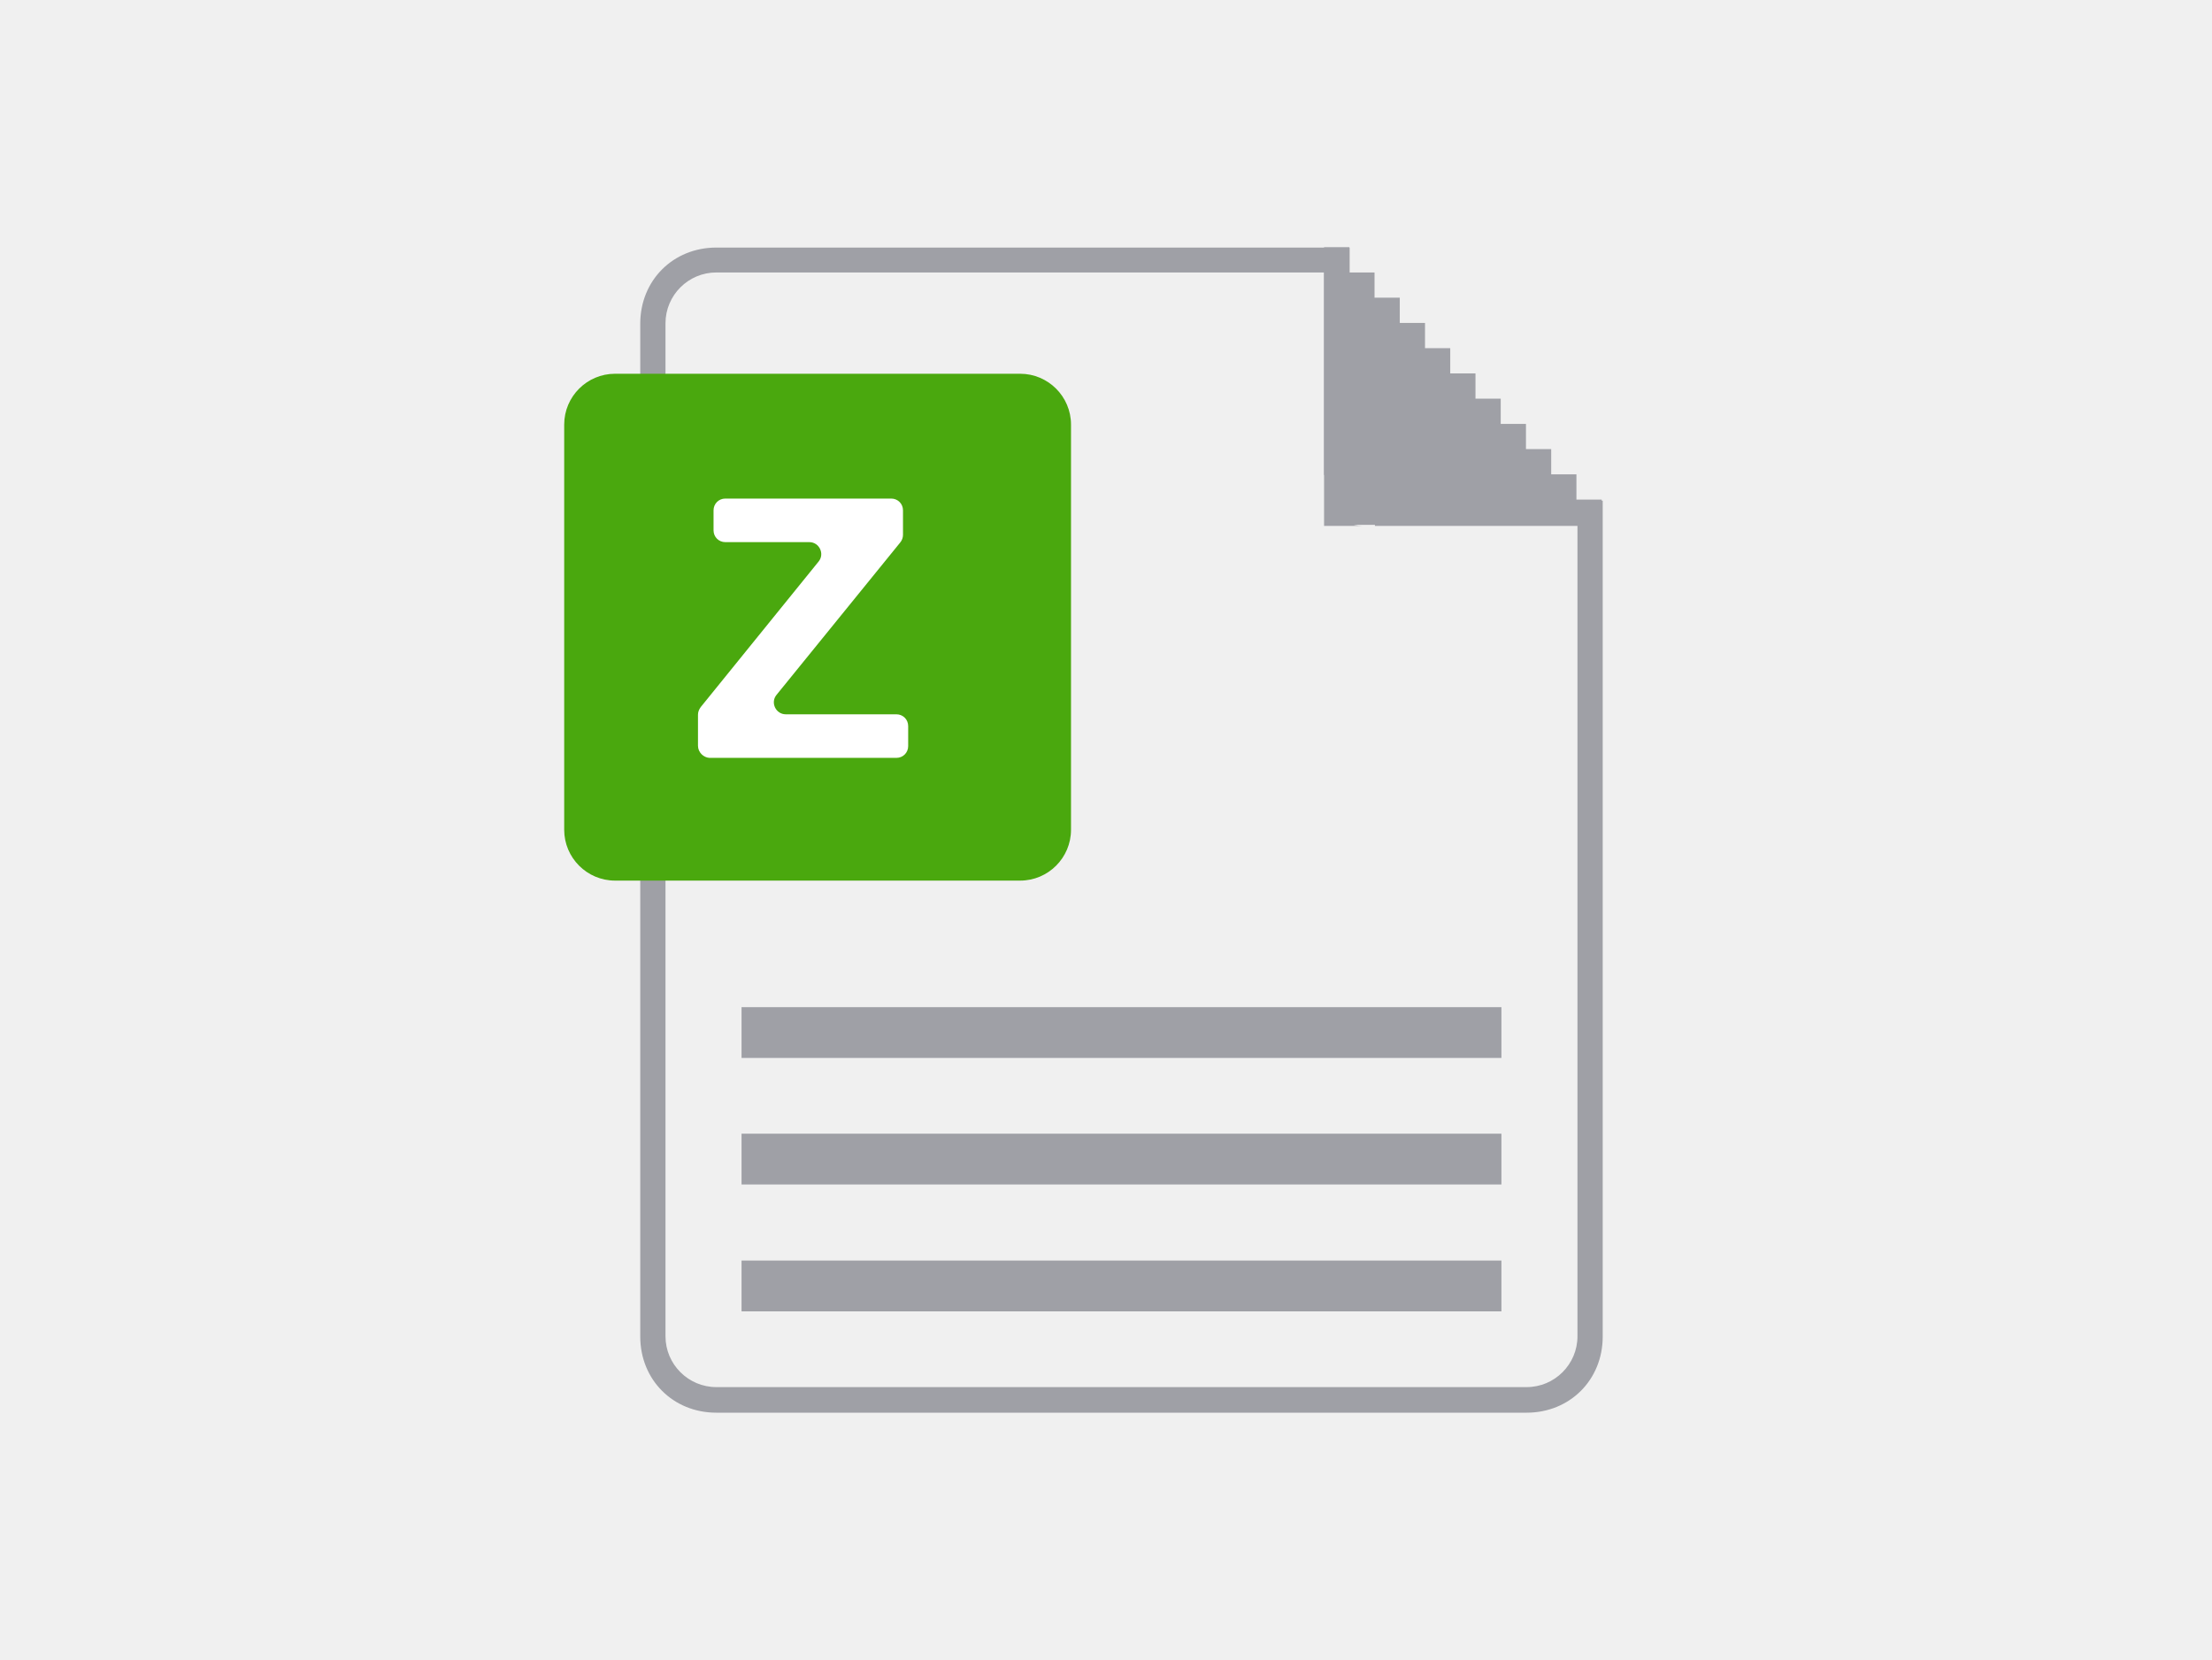
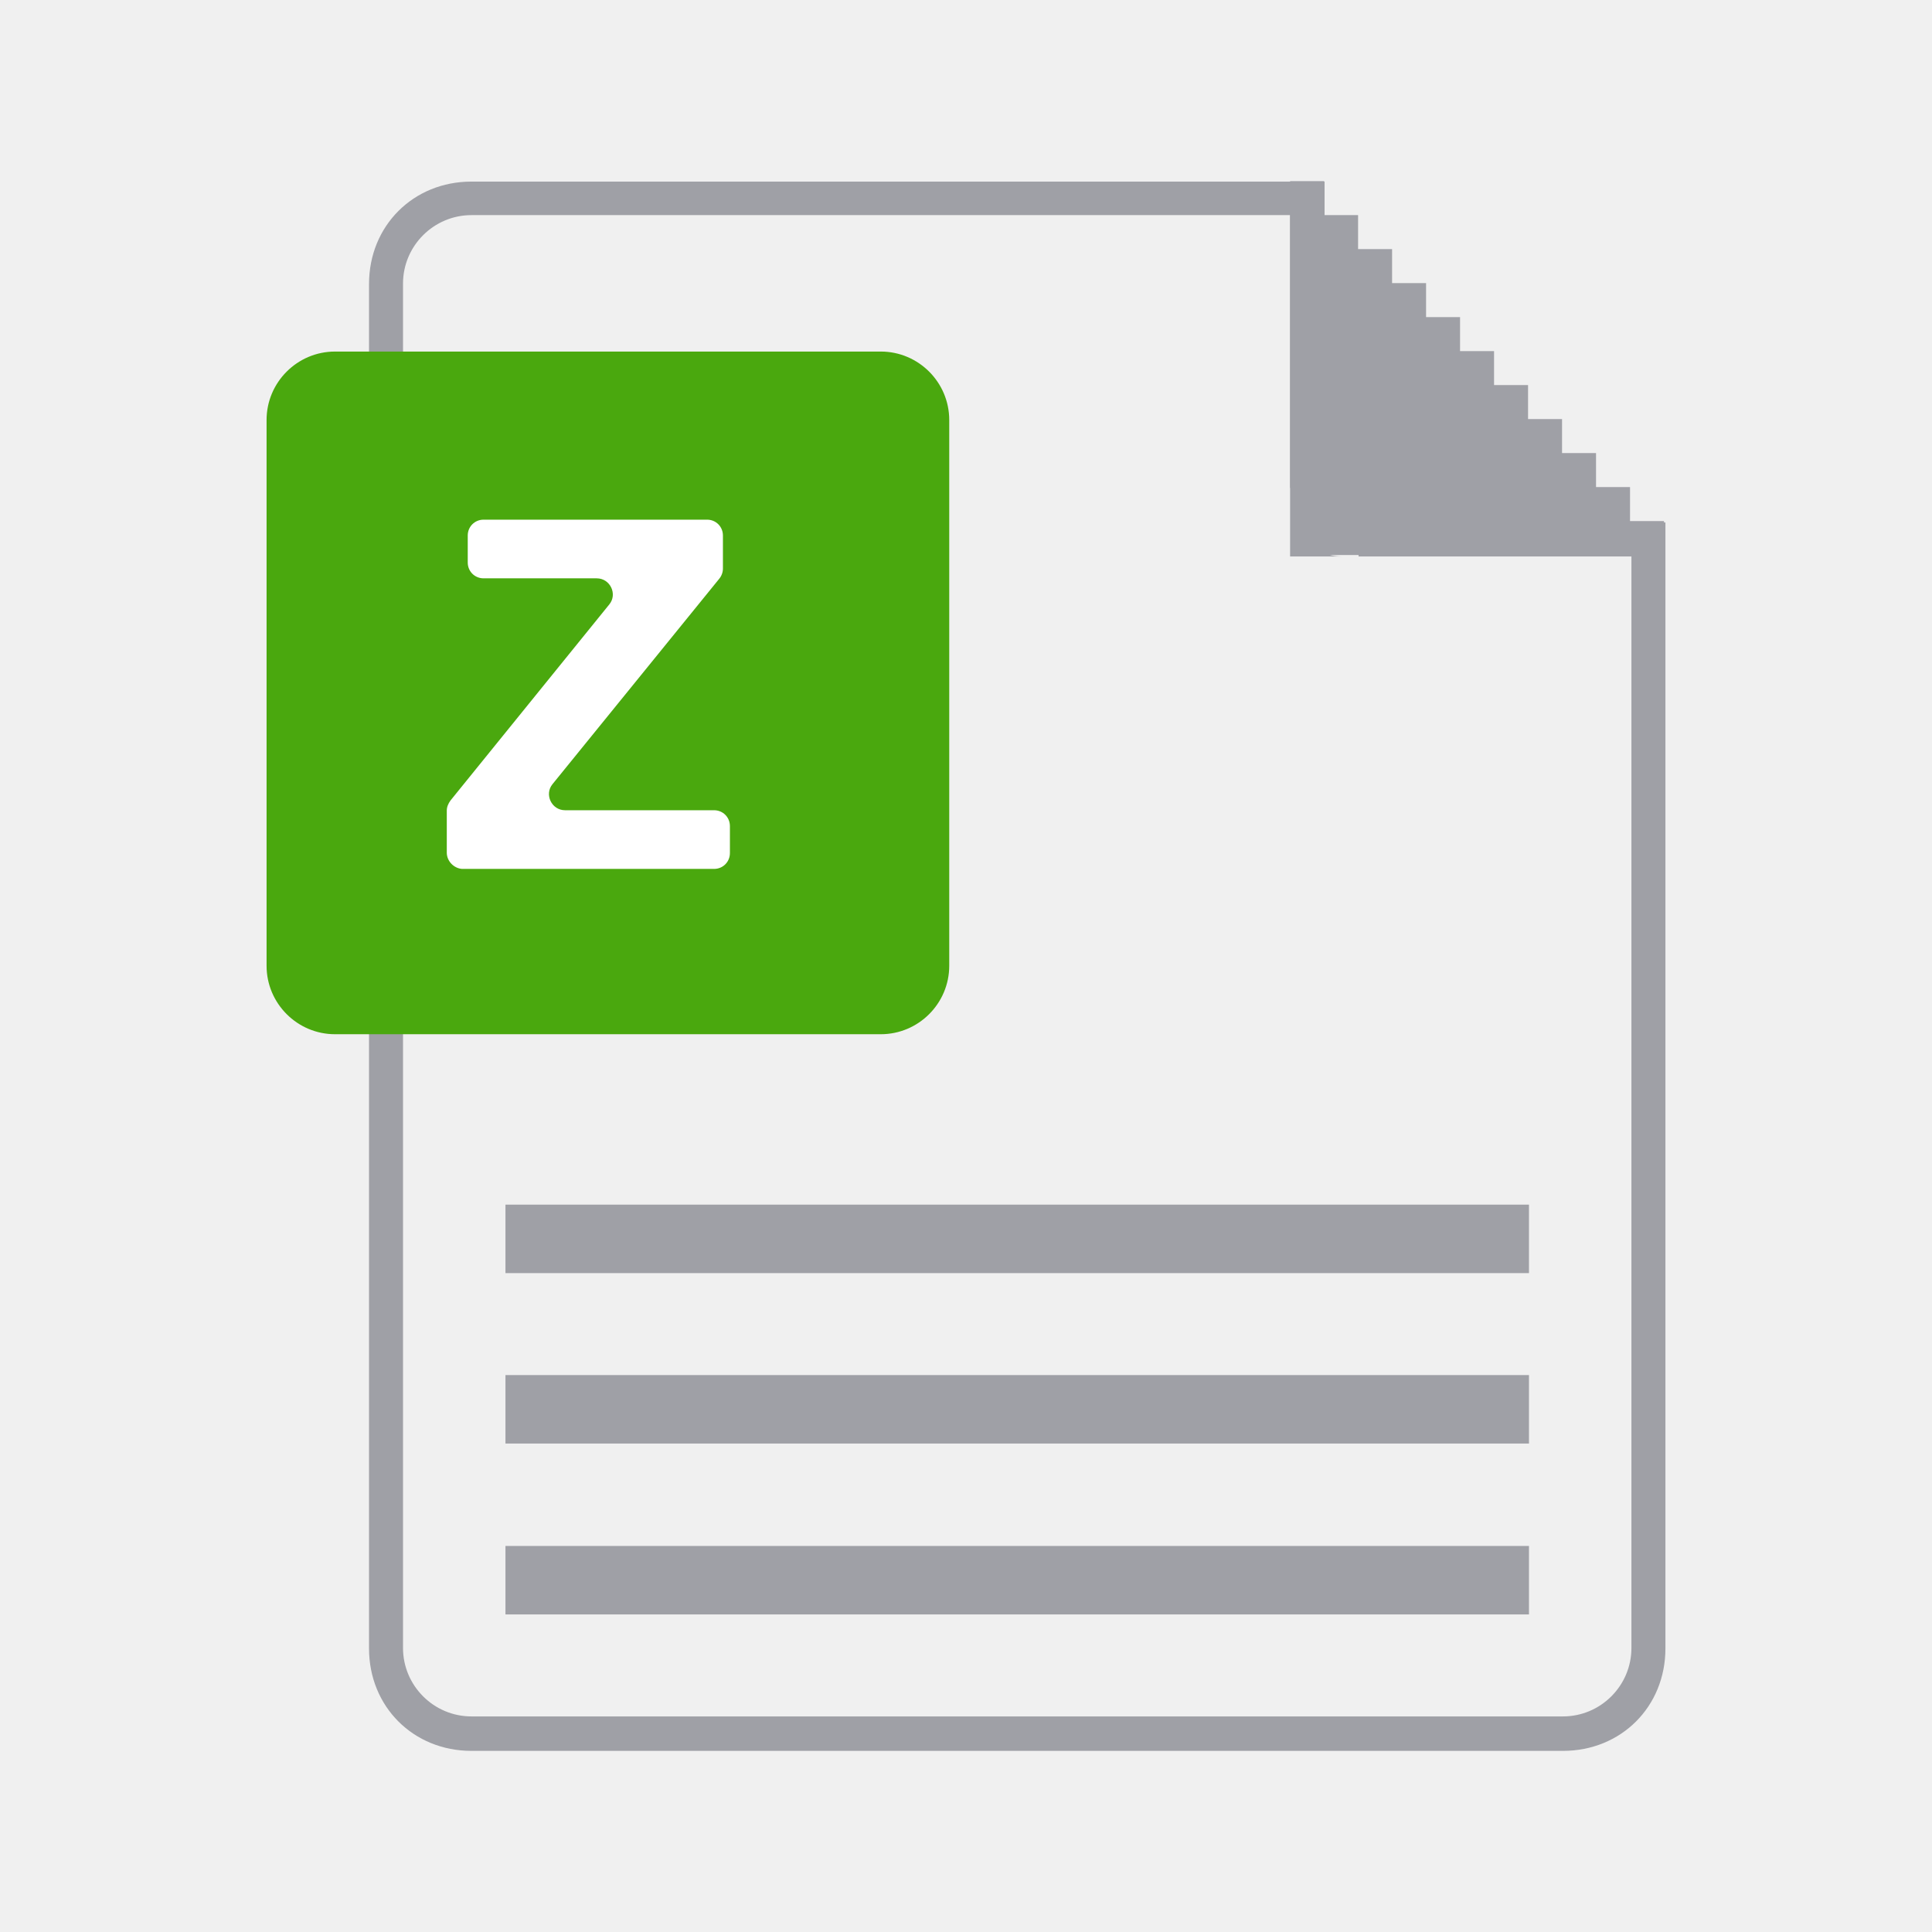
- <svg xmlns="http://www.w3.org/2000/svg" class="icon" width="200px" height="150.04px" viewBox="0 0 1365 1024" version="1.1">
-   <path d="M864 308.907h125.013v515.84c0 26.667-20.267 46.933-46.933 46.933H442.027c-26.667 0-46.933-20.267-46.933-46.933v-625.067c0-26.667 20.267-46.933 46.933-46.933h390.827v125.013H864v31.147z m-46.933-15.787V168.107H442.027c-17.28 0-31.36 14.08-31.36 31.36v625.067c0 17.28 14.08 31.36 31.36 31.36h500.053c17.28 0 31.36-14.08 31.36-31.36V324.48h-125.013v-31.36H817.067z m0 0" fill="#9FA0A6" />
-   <path d="M840.533 324.48h-23.467V152.533h15.573v15.573h15.573v15.573h15.573v15.573h15.573v15.573h15.573v15.573h15.573v15.573h15.573v15.573h15.573v15.573h15.573v15.573h15.573v15.573h15.573v15.573H817.067v-23.467c0 13.227 11.093 24.107 23.467 24.107z m0 0M457.6 777.813h468.907v31.36H457.6v-31.36z m0-78.293h468.907v31.36H457.6v-31.36z m0-78.08h468.907V652.8H457.6v-31.36z m0 0" fill="#9FA0A6" />
-   <path d="M379.52 230.613h250.027c17.28 0 31.36 14.08 31.36 31.36V512c0 17.28-14.08 31.36-31.36 31.36H379.52c-17.28 0-31.36-14.08-31.36-31.36V261.973c0-17.28 14.08-31.36 31.36-31.36z m0 0" fill="#4AA80E" />
-   <path d="M430.72 460.16v-19.2c0-1.707 0.64-3.2 1.707-4.693l72.747-89.813c3.84-4.693 0.427-11.947-5.76-11.947h-51.84c-4.053 0-7.253-3.2-7.253-7.253v-12.373c0-4.053 3.2-7.253 7.253-7.253h102.4c4.053 0 7.253 3.2 7.253 7.253v15.147c0 1.707-0.64 3.413-1.707 4.693L479.147 428.8c-3.84 4.693-0.427 11.947 5.76 11.947h68.267c4.053 0 7.253 3.2 7.253 7.253v12.373c0 4.053-3.2 7.253-7.253 7.253h-115.413c-3.627-0.213-7.04-3.413-7.04-7.467z" fill="#FFFFFF" />
+ <svg xmlns="http://www.w3.org/2000/svg" class="icon" width="200px" height="200px" viewBox="0 0 1024 1024" version="1.1">
+   <g transform="matrix(1.156927 0 0 1.156927 -261.5058 -80.46989)">
+     <path d="M864 308.907h125.013v515.84c0 26.667-20.267 46.933-46.933 46.933H442.027c-26.667 0-46.933-20.267-46.933-46.933v-625.067c0-26.667 20.267-46.933 46.933-46.933h390.827v125.013H864v31.147z m-46.933-15.787V168.107H442.027c-17.28 0-31.36 14.08-31.36 31.36v625.067c0 17.28 14.08 31.36 31.36 31.36h500.053c17.28 0 31.36-14.08 31.36-31.36V324.48h-125.013v-31.36H817.067z m0 0" fill="#9FA0A6" />
+     <path d="M840.533 324.48h-23.467V152.533h15.573v15.573h15.573v15.573h15.573v15.573h15.573v15.573h15.573v15.573h15.573v15.573h15.573v15.573h15.573v15.573h15.573v15.573h15.573v15.573h15.573v15.573H817.067v-23.467c0 13.227 11.093 24.107 23.467 24.107z m0 0M457.6 777.813h468.907v31.36H457.6v-31.36z m0-78.293h468.907v31.36H457.6v-31.36z m0-78.08h468.907V652.8H457.6v-31.36z m0 0" fill="#9FA0A6" />
+     <path d="M379.52 230.613h250.027c17.28 0 31.36 14.08 31.36 31.36V512c0 17.28-14.08 31.36-31.36 31.36H379.52c-17.28 0-31.36-14.08-31.36-31.36V261.973c0-17.28 14.08-31.36 31.36-31.36z m0 0" fill="#4AA80E" />
+     <path d="M430.72 460.16v-19.2c0-1.707 0.64-3.2 1.707-4.693l72.747-89.813c3.84-4.693 0.427-11.947-5.76-11.947h-51.84c-4.053 0-7.253-3.2-7.253-7.253v-12.373c0-4.053 3.2-7.253 7.253-7.253h102.4c4.053 0 7.253 3.2 7.253 7.253v15.147c0 1.707-0.64 3.413-1.707 4.693L479.147 428.8c-3.84 4.693-0.427 11.947 5.76 11.947h68.267c4.053 0 7.253 3.2 7.253 7.253v12.373c0 4.053-3.2 7.253-7.253 7.253h-115.413c-3.627-0.213-7.04-3.413-7.04-7.467z" fill="#FFFFFF" />
+   </g>
</svg>
